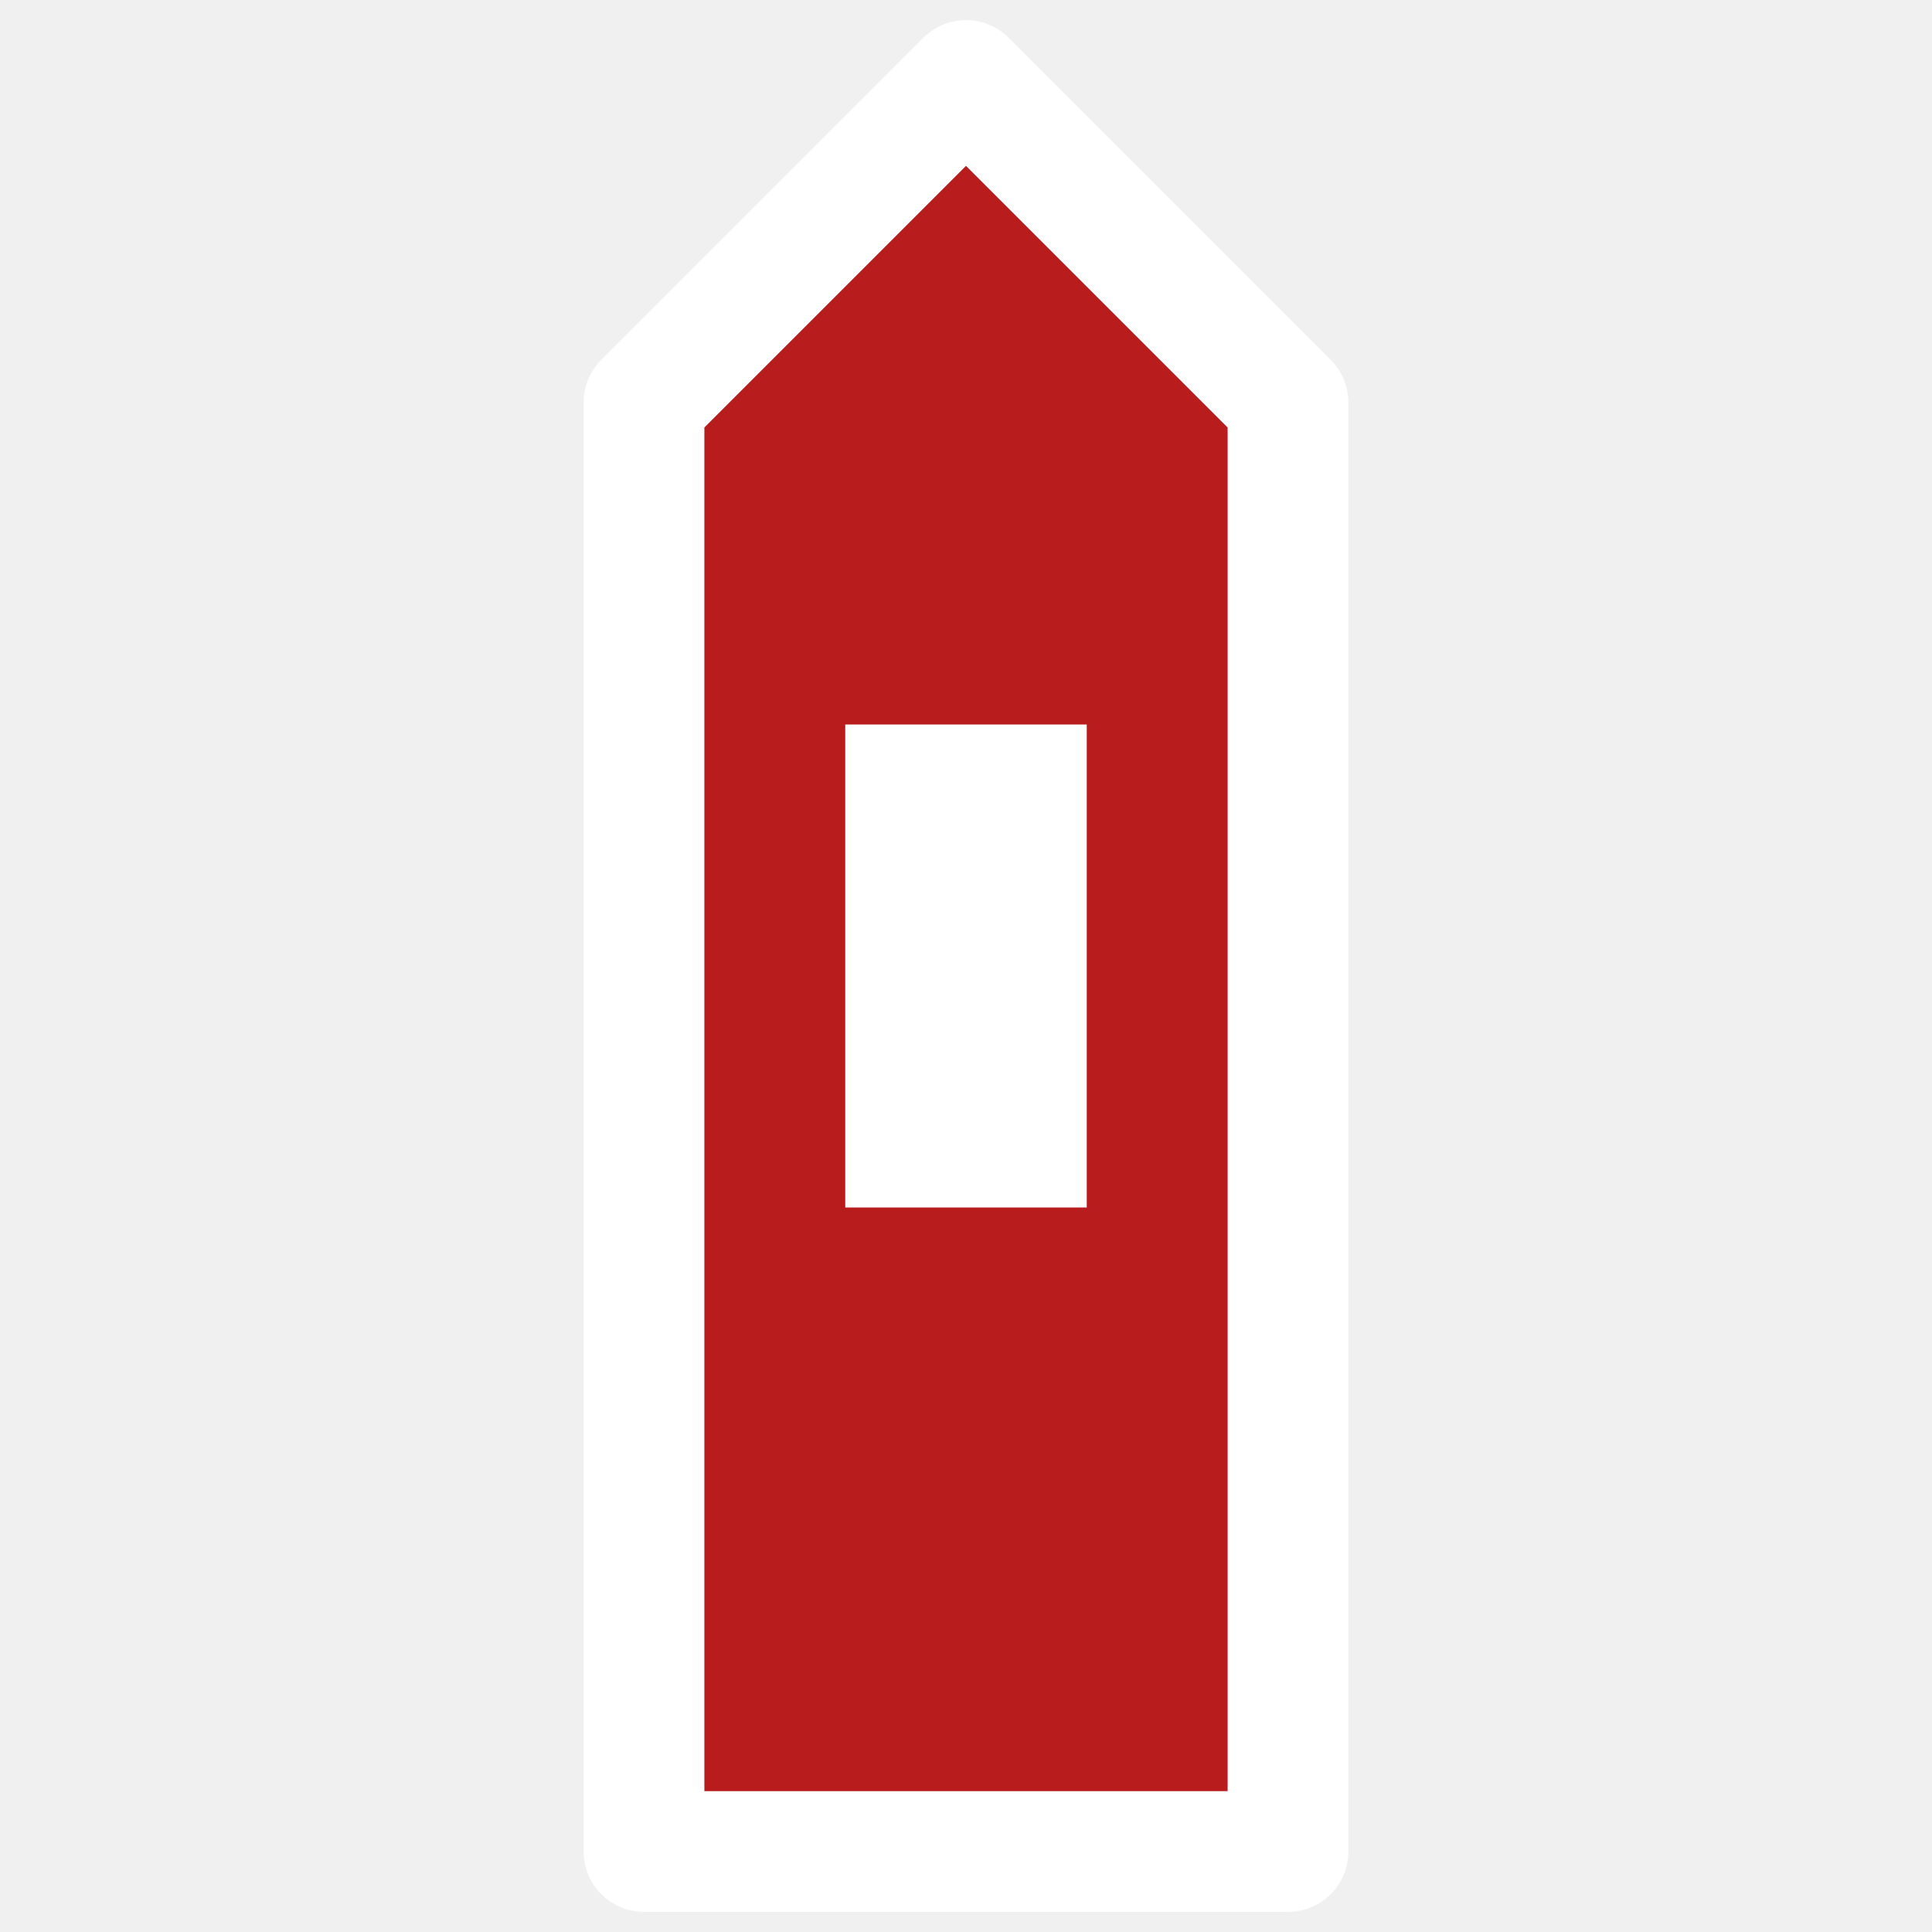
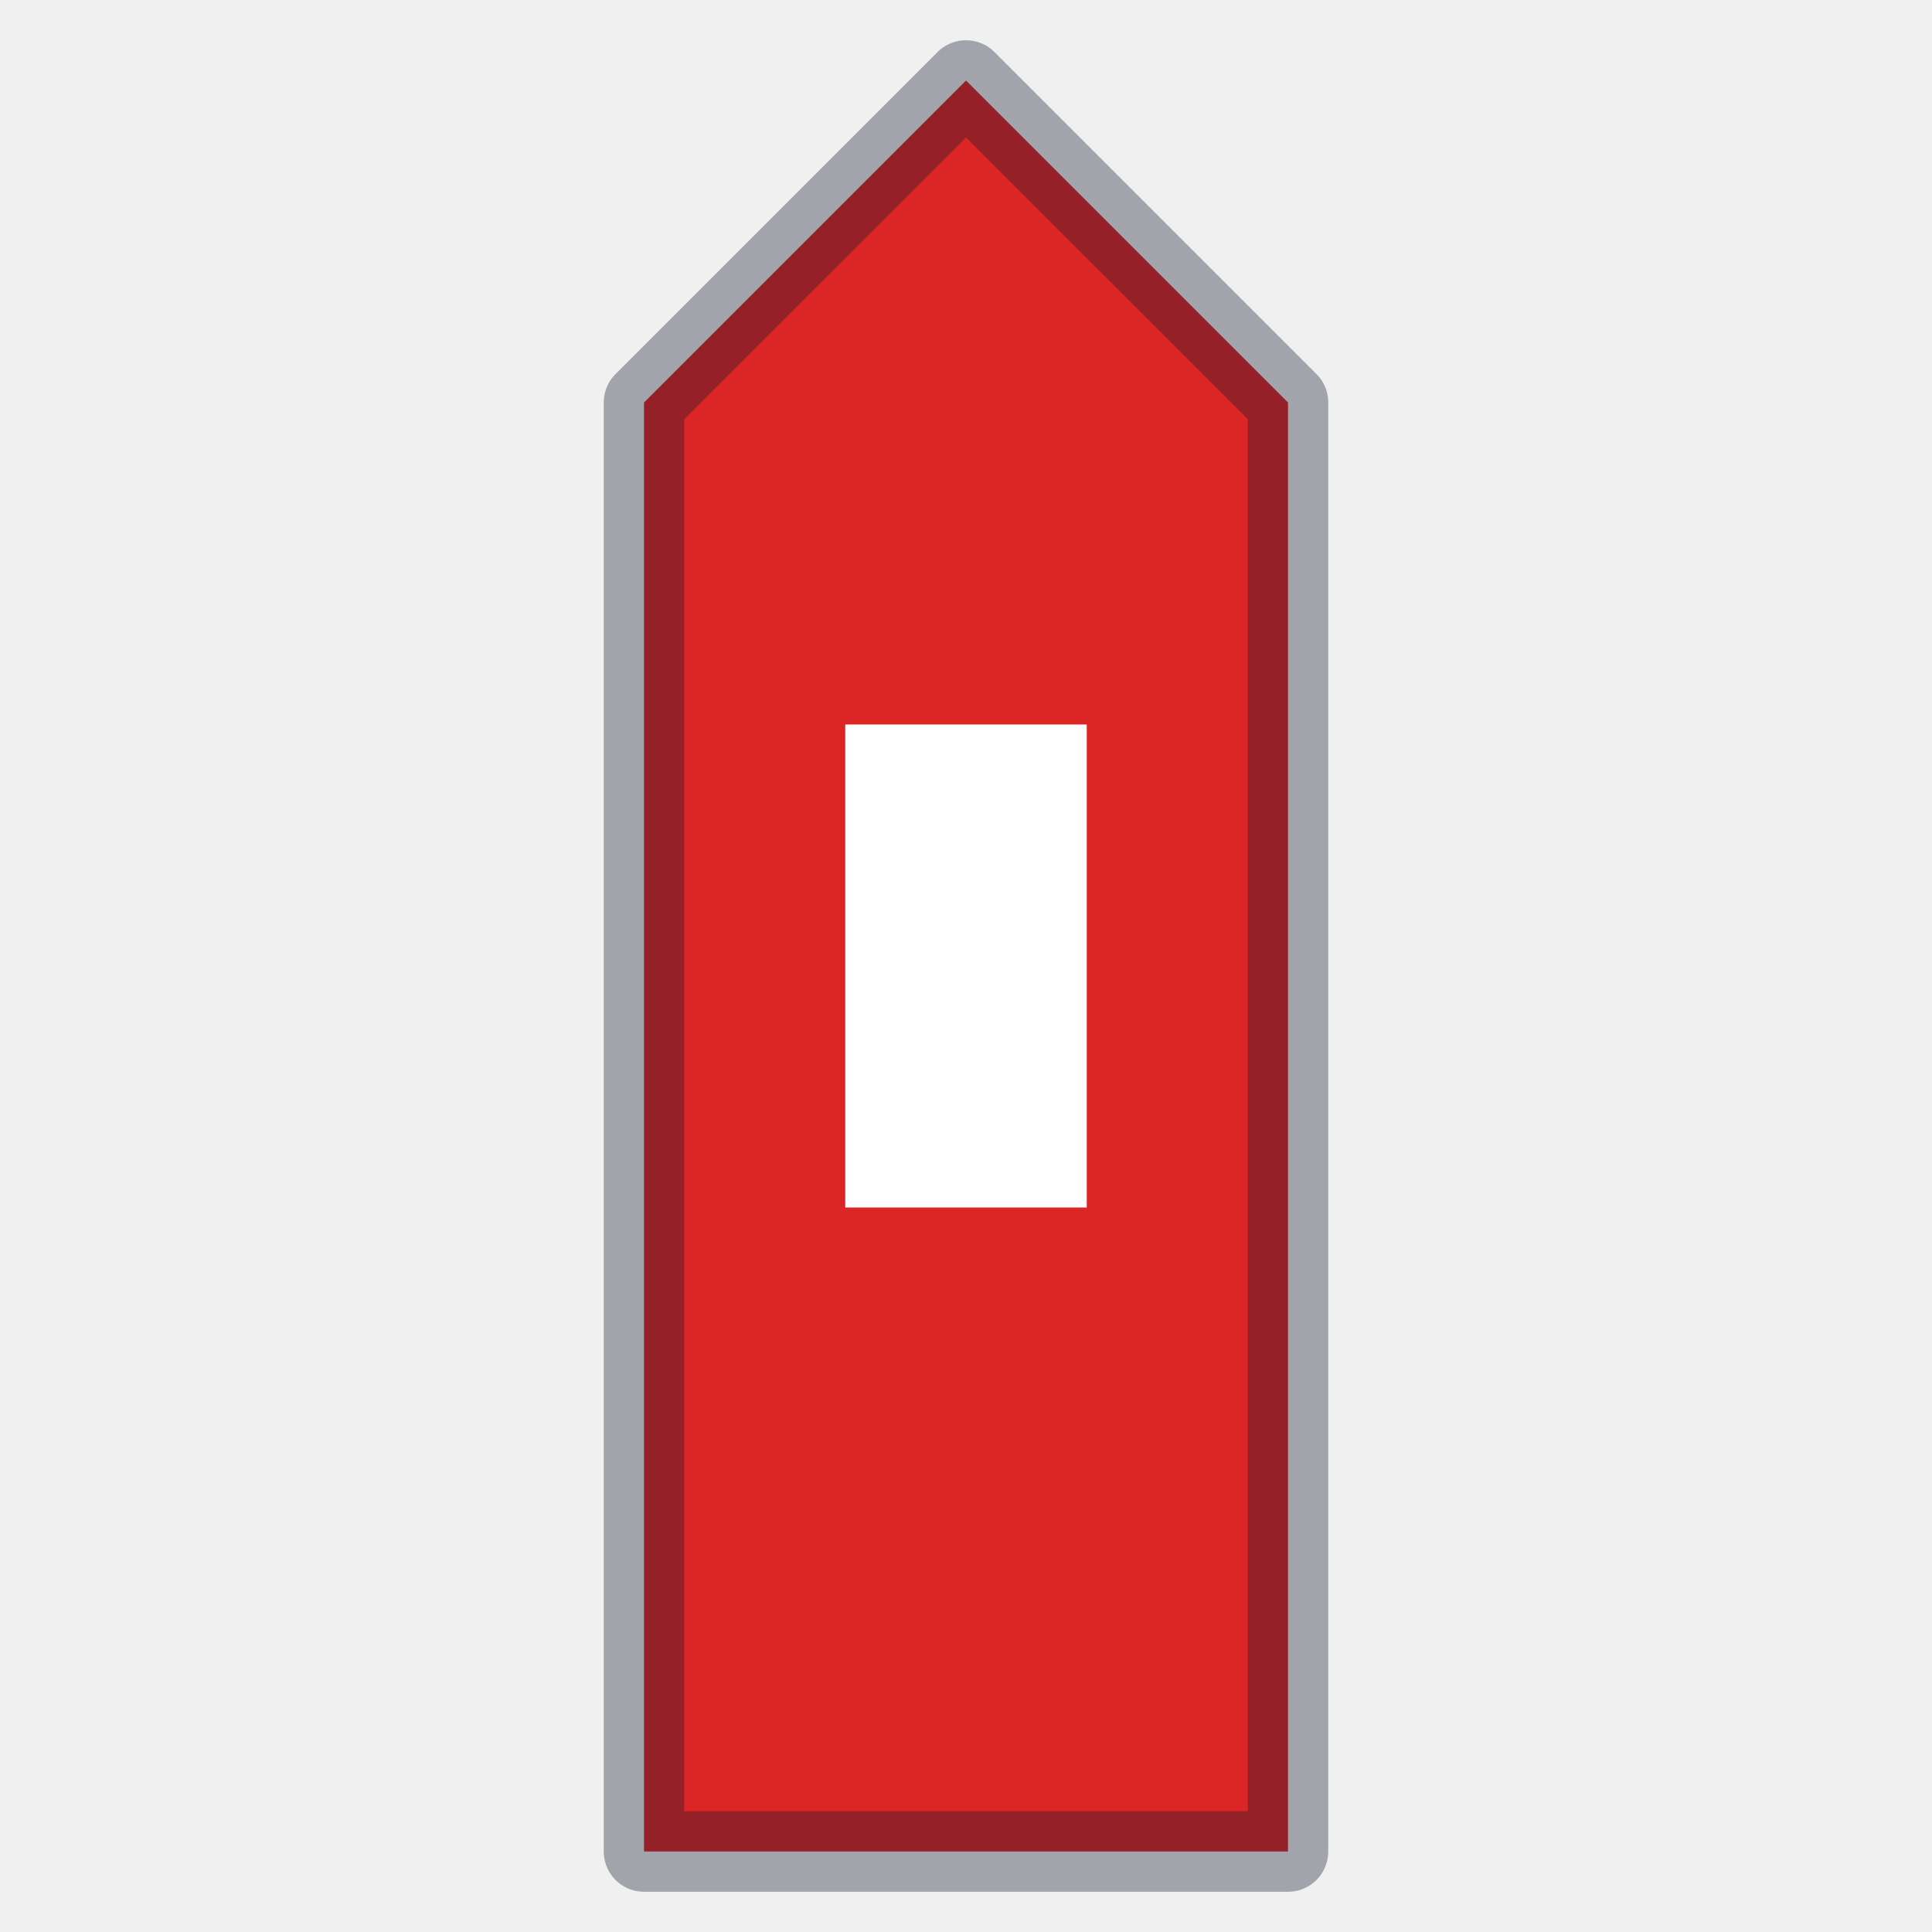
<svg xmlns="http://www.w3.org/2000/svg" viewBox="0 0 24 24" width="24" height="24">
-   <path d="M12 1 L16 5 V23 H8 V5 Z" fill="#b91c1c" stroke="#fff" stroke-width="1.5" stroke-linejoin="round" />
+   <path d="M12 1 L16 5 V23 H8 V5 Z" fill="#DC2626" stroke="#0F172A" stroke-opacity="0.35" stroke-width="1" stroke-linejoin="round" />
  <rect x="10.5" y="9" width="3" height="6" fill="#fff" />
</svg>
